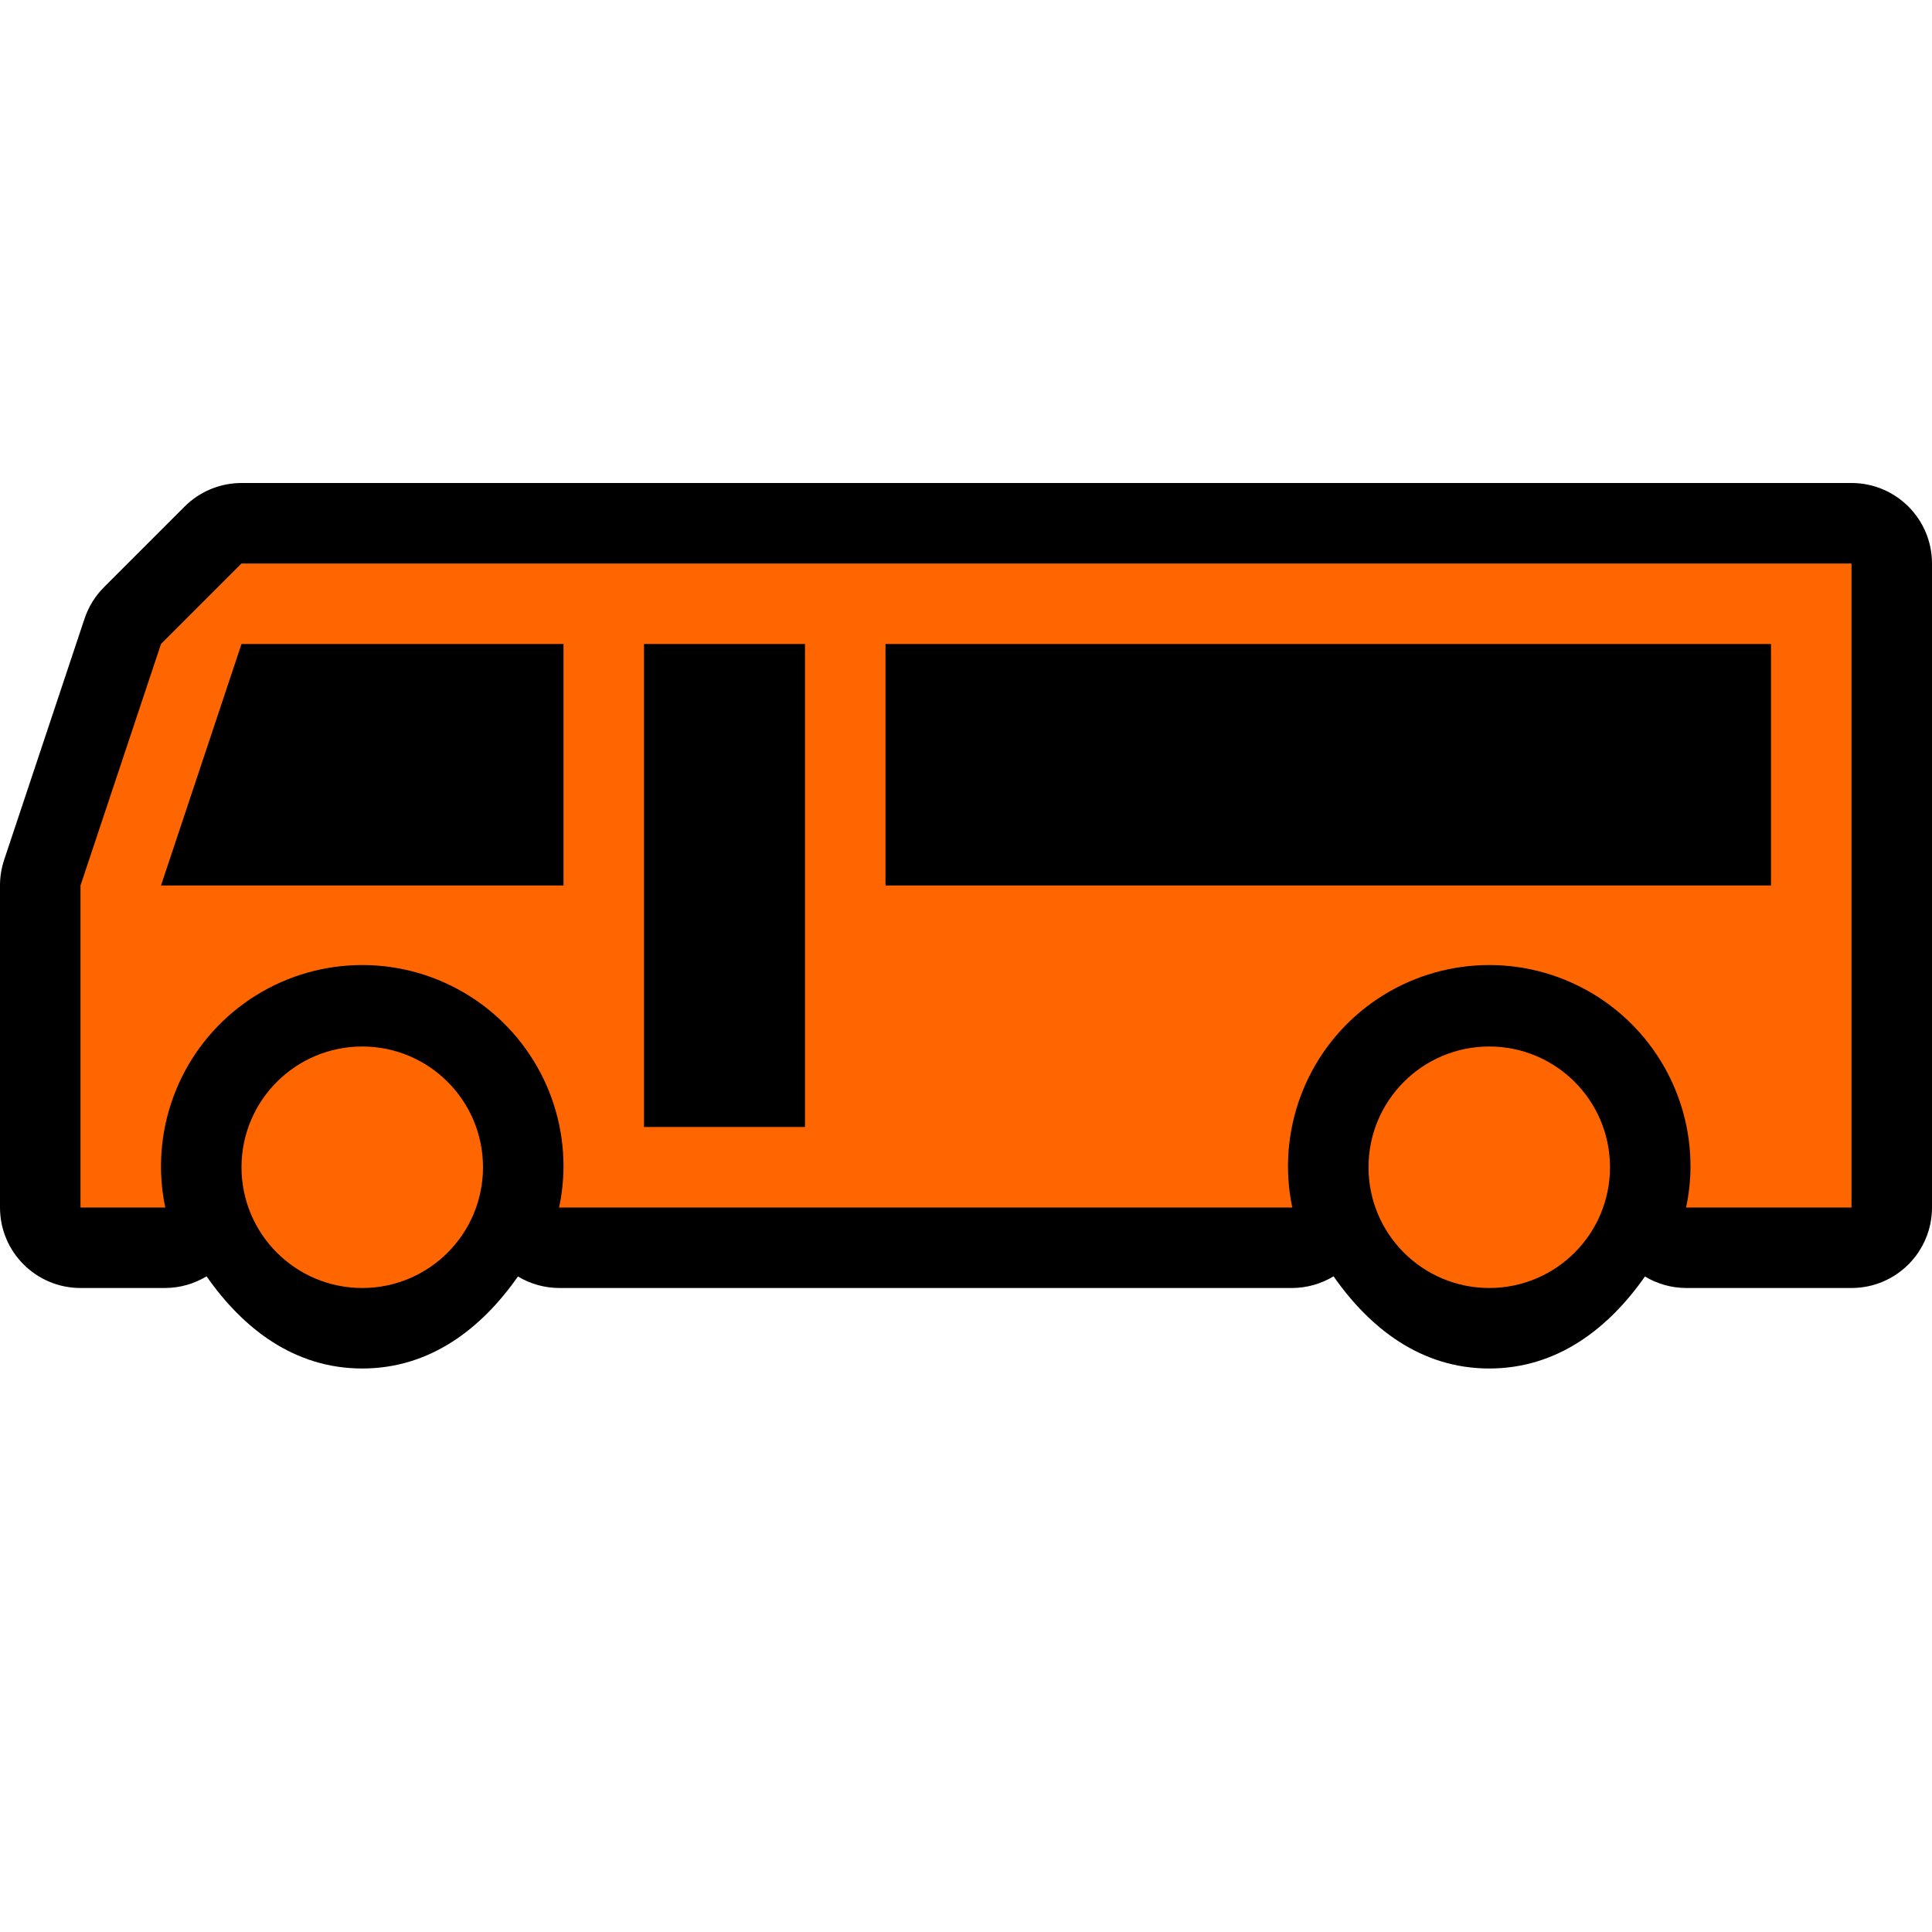
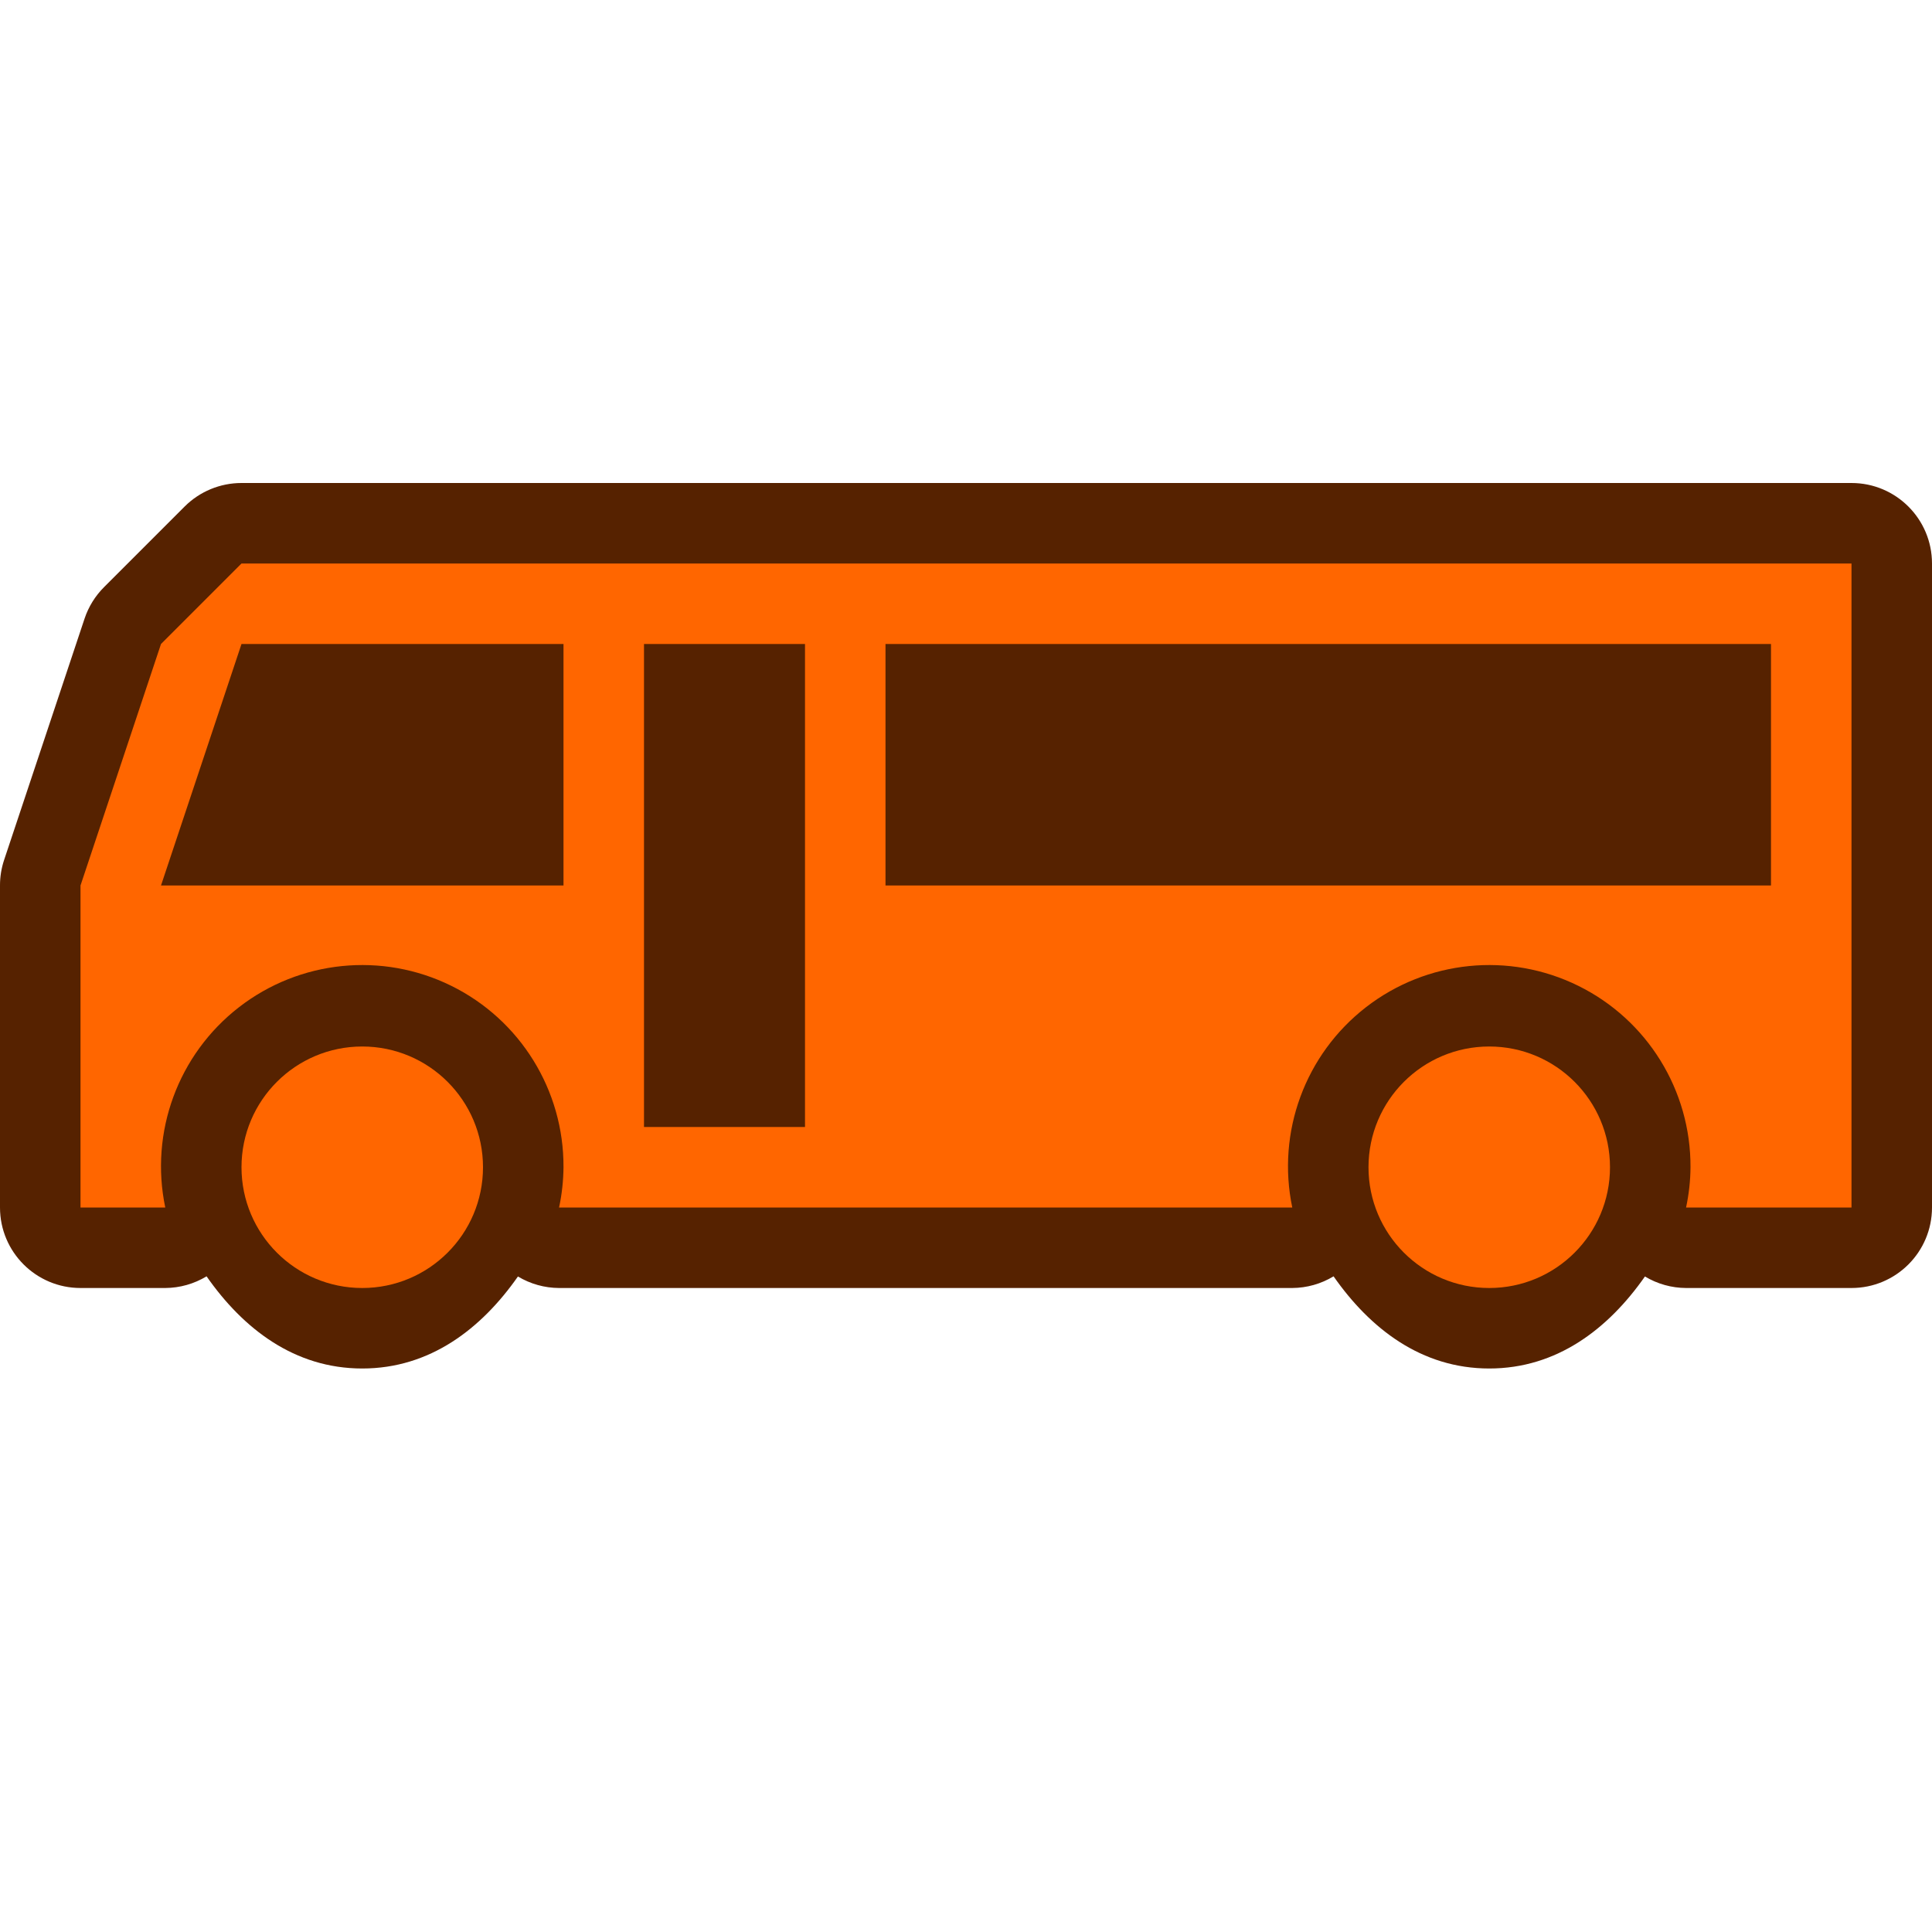
<svg xmlns="http://www.w3.org/2000/svg" width="24" height="24" viewBox="0 0 24 24">
-   <path d="M3 6a1 1 0 0 0-.707.293l-1 1a1 1 0 0 0-.242.39l-1 3A1 1 0 0 0 0 11v4a1 1 0 0 0 1 1h1.053a1 1 0 0 0 .513-.145C3.02 16.505 3.657 17 4.5 17c.842 0 1.48-.494 1.934-1.143a1 1 0 0 0 .511.143h9.108a1 1 0 0 0 .513-.145C17.02 16.505 17.657 17 18.5 17c.842 0 1.48-.494 1.934-1.143a1 1 0 0 0 .511.143H23a1 1 0 0 0 1-1V7a1 1 0 0 0-1-1z" fill="#000" />
+   <path d="M3 6a1 1 0 0 0-.707.293l-1 1a1 1 0 0 0-.242.39l-1 3A1 1 0 0 0 0 11v4a1 1 0 0 0 1 1h1.053a1 1 0 0 0 .513-.145C3.02 16.505 3.657 17 4.5 17c.842 0 1.48-.494 1.934-1.143a1 1 0 0 0 .511.143h9.108a1 1 0 0 0 .513-.145C17.02 16.505 17.657 17 18.5 17c.842 0 1.48-.494 1.934-1.143a1 1 0 0 0 .511.143H23a1 1 0 0 0 1-1V7a1 1 0 0 0-1-1z" fill="#562200" />
  <path d="M3 7L2 8l-1 3v4h1.053A2.5 2.5 0 1 1 7 14.5a2.5 2.5 0 0 1-.055.5h9.108A2.5 2.5 0 1 1 21 14.5c-.001.168-.02.336-.055.5H23V7zm0 1h4v3H2zm5 0h2v6H8zm3 0h11v3H11zm-6.5 5a1.5 1.5 0 1 0 0 3 1.5 1.5 0 0 0 0-3zm14 0a1.5 1.5 0 1 0 0 3 1.5 1.5 0 0 0 0-3z" fill="#f60" />
</svg>
